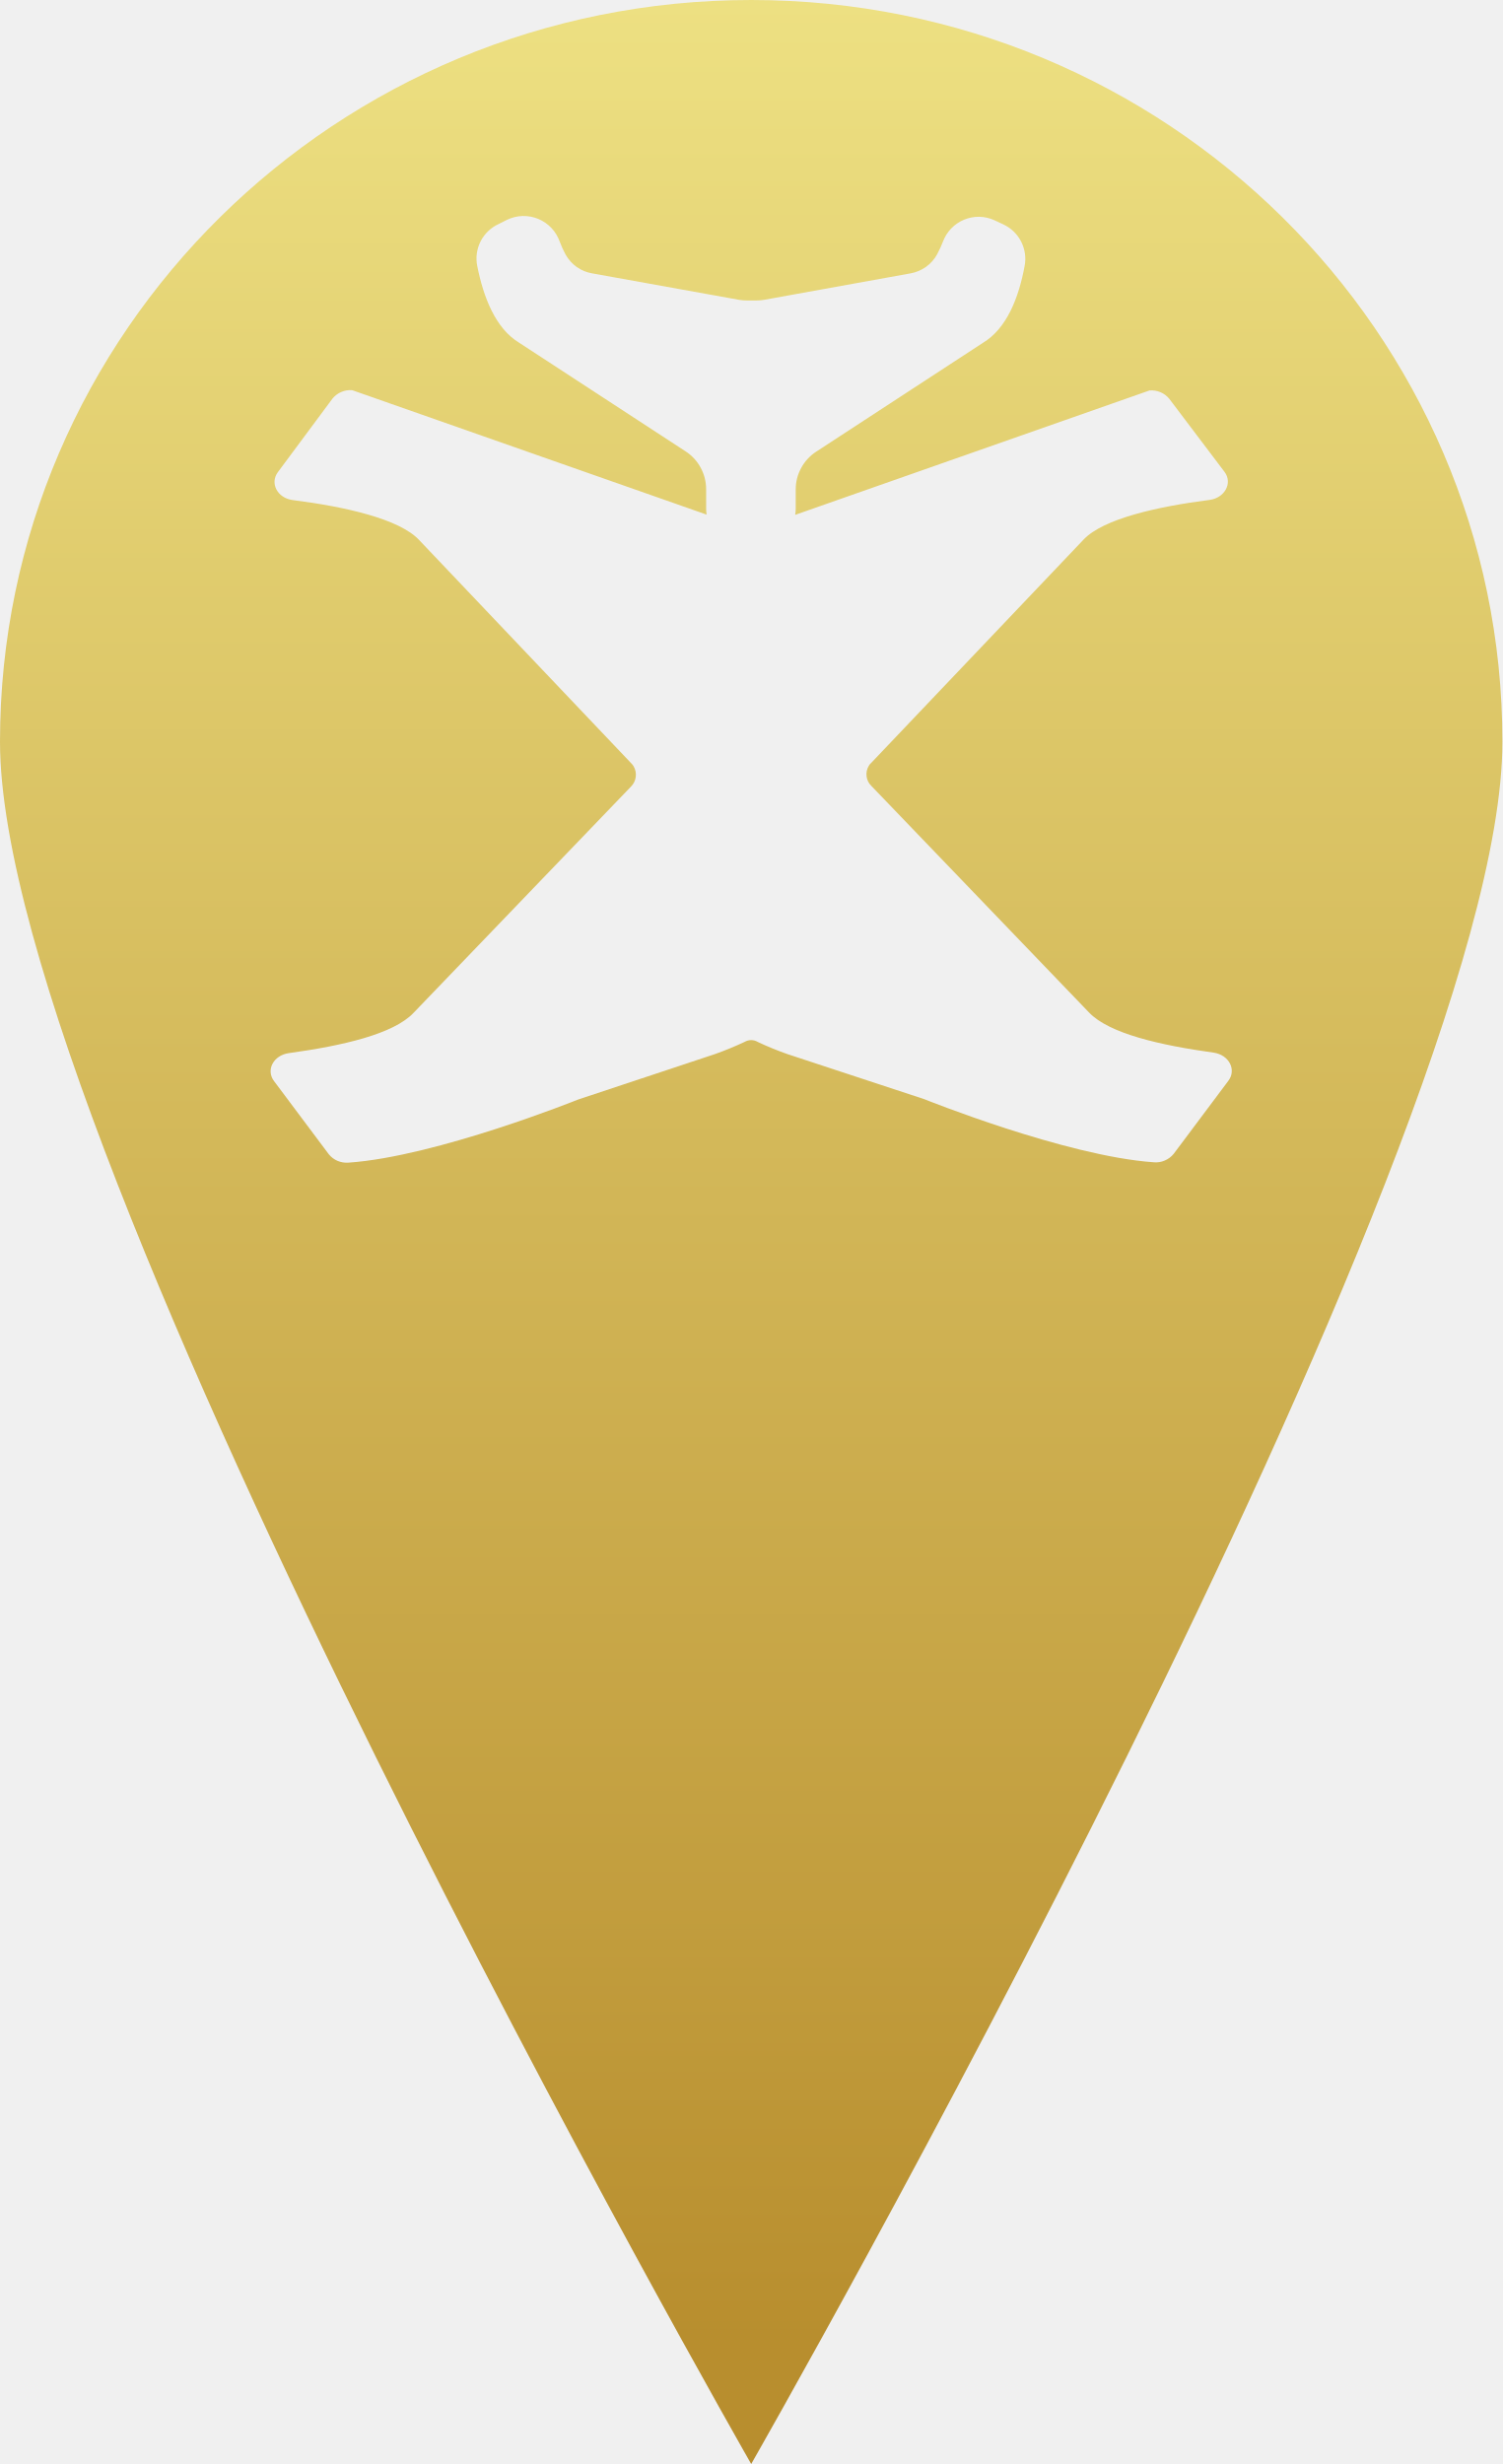
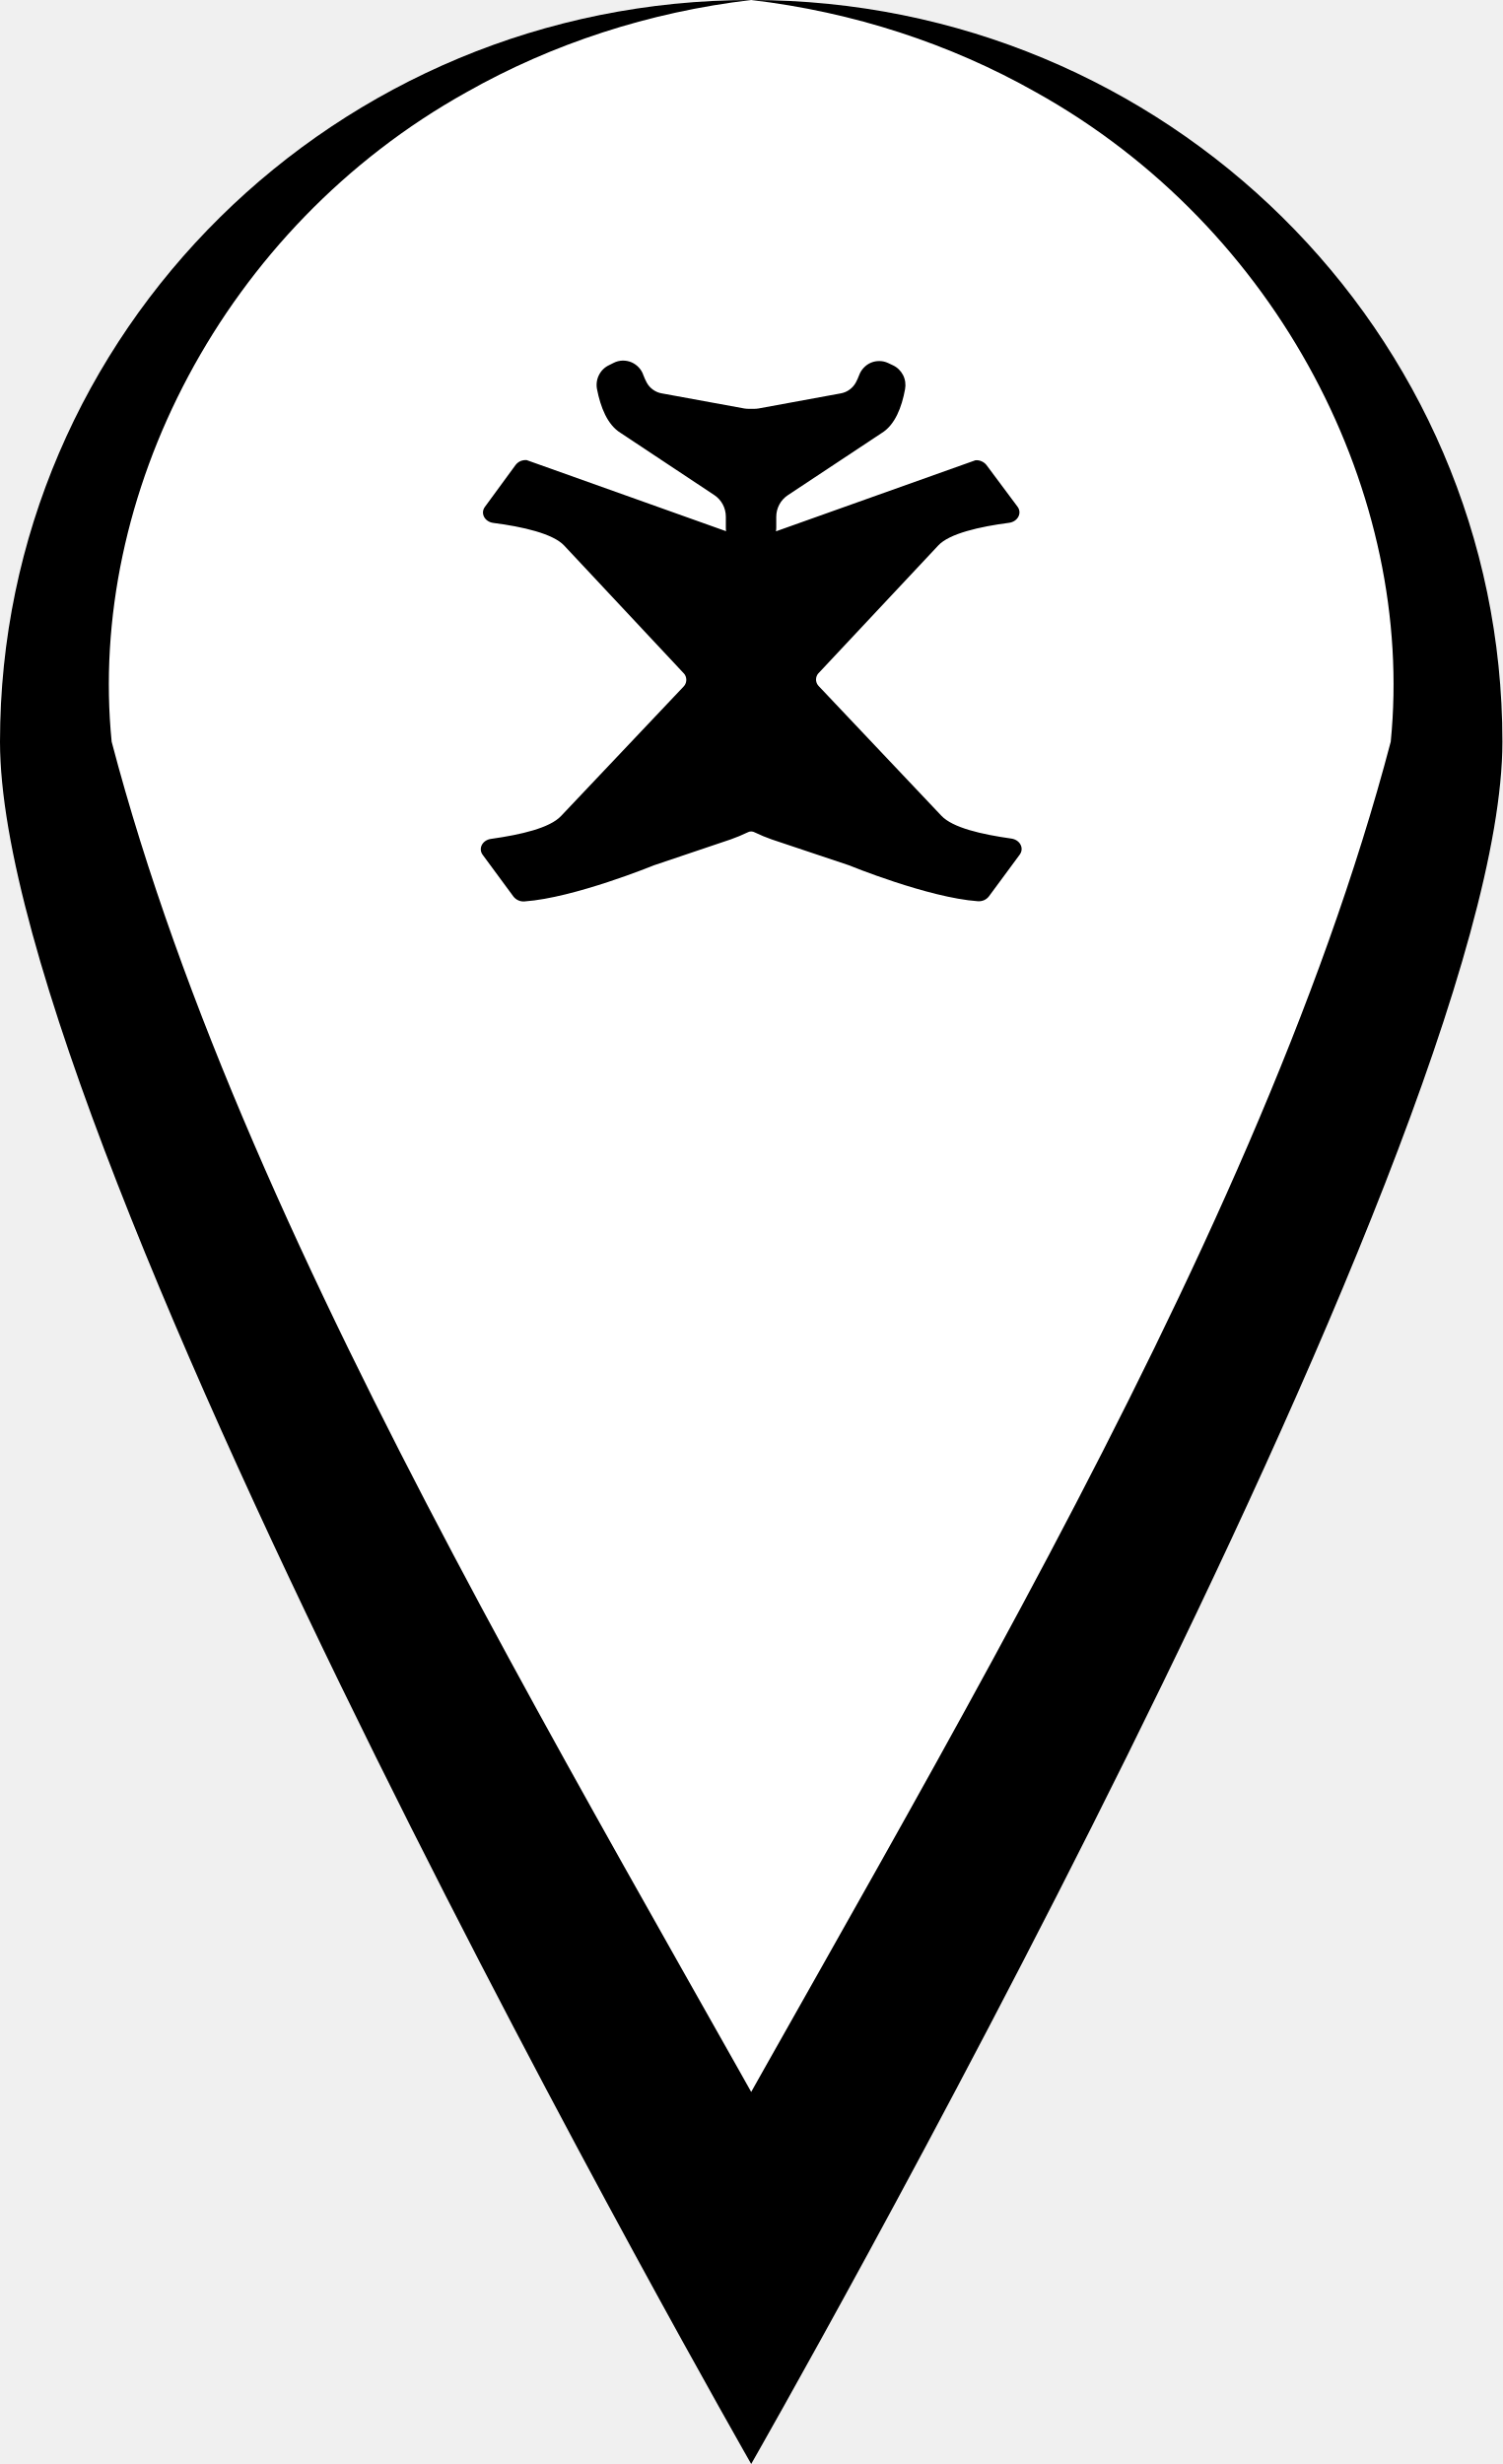
<svg xmlns="http://www.w3.org/2000/svg" width="25" height="41" viewBox="0 0 25 41" fill="none">
-   <path fill-rule="evenodd" clip-rule="evenodd" d="M12.5 0C19.404 0 25 5.526 25 12.342C25 19.158 12.5 41 12.5 41C12.5 41 1.63998e-05 19.158 0 12.342C0 5.526 5.596 5.92722e-08 12.5 0ZM8.695 3.594C8.605 3.597 8.517 3.619 8.436 3.658L8.297 3.728C8.168 3.787 8.063 3.888 7.998 4.014C7.934 4.14 7.913 4.285 7.941 4.424C8.044 4.945 8.244 5.463 8.636 5.701L11.409 7.511C11.514 7.579 11.6 7.672 11.659 7.782C11.719 7.892 11.75 8.015 11.75 8.14V8.452C11.75 8.489 11.752 8.526 11.758 8.563L5.862 6.493C5.8 6.487 5.737 6.497 5.68 6.522C5.623 6.546 5.572 6.584 5.533 6.632L4.624 7.856C4.486 8.043 4.617 8.288 4.871 8.321C5.746 8.432 6.64 8.634 6.97 8.981L10.504 12.701C10.519 12.716 10.533 12.733 10.544 12.752C10.574 12.804 10.587 12.865 10.579 12.926C10.572 12.986 10.545 13.042 10.502 13.086L6.878 16.857C6.544 17.207 5.699 17.401 4.803 17.524C4.55 17.561 4.421 17.804 4.56 17.989L5.471 19.206C5.51 19.255 5.561 19.293 5.618 19.317C5.676 19.341 5.738 19.351 5.8 19.346C7.266 19.244 9.619 18.296 9.619 18.296L11.896 17.54C12.063 17.481 12.227 17.413 12.388 17.338C12.422 17.318 12.46 17.307 12.499 17.307C12.538 17.307 12.577 17.318 12.61 17.338C12.771 17.414 12.935 17.481 13.103 17.54L15.381 18.29C15.381 18.29 17.734 19.238 19.199 19.34C19.261 19.346 19.324 19.336 19.381 19.311C19.439 19.287 19.489 19.249 19.529 19.201L20.44 17.984C20.579 17.799 20.451 17.555 20.198 17.516C19.302 17.392 18.457 17.198 18.123 16.849L14.499 13.077C14.455 13.034 14.427 12.978 14.42 12.918C14.412 12.857 14.425 12.795 14.457 12.743C14.468 12.724 14.481 12.707 14.498 12.693L18.031 8.978C18.359 8.632 19.255 8.43 20.13 8.318C20.377 8.285 20.516 8.04 20.377 7.853L19.457 6.636C19.418 6.588 19.367 6.55 19.31 6.526C19.253 6.501 19.19 6.492 19.128 6.497L13.232 8.567C13.238 8.531 13.241 8.493 13.241 8.456V8.146C13.24 8.021 13.271 7.898 13.331 7.788C13.39 7.678 13.476 7.584 13.581 7.516L16.354 5.706C16.753 5.468 16.953 4.95 17.049 4.429C17.077 4.29 17.056 4.146 16.992 4.02C16.927 3.893 16.822 3.792 16.693 3.733L16.546 3.664C16.467 3.628 16.381 3.609 16.294 3.607C16.207 3.606 16.121 3.623 16.041 3.656C15.961 3.689 15.889 3.739 15.828 3.802C15.768 3.864 15.721 3.939 15.691 4.02C15.663 4.093 15.63 4.164 15.593 4.233C15.548 4.315 15.486 4.385 15.41 4.44C15.334 4.494 15.247 4.531 15.155 4.548L12.715 4.989C12.669 4.997 12.622 5 12.576 5H12.437C12.39 5 12.344 4.997 12.298 4.989L9.85 4.548C9.759 4.532 9.672 4.496 9.596 4.442C9.52 4.388 9.458 4.318 9.412 4.237C9.375 4.168 9.342 4.097 9.315 4.024C9.285 3.939 9.239 3.861 9.177 3.795C9.115 3.729 9.041 3.678 8.958 3.643C8.874 3.608 8.785 3.592 8.695 3.594Z" fill="url(#paint0_linear_4_103)" />
-   <defs>
-     <linearGradient id="paint0_linear_4_103" x1="12.5" y1="0" x2="12.5" y2="39" gradientUnits="userSpaceOnUse">
-       <stop stop-color="#EDE082" />
-       <stop offset="1" stop-color="#B88E2E" />
-     </linearGradient>
-   </defs>
+   <mask id="path-1-inside-1_110_45" fill="white">
+     <path fill-rule="evenodd" clip-rule="evenodd" d="M12.5 0C19.404 0 25 5.526 25 12.342C25 19.158 12.5 41 12.5 41C12.5 41 1.63998e-05 19.158 0 12.342C0 5.526 5.596 5.92722e-08 12.5 0Z" />
+   </mask>
+   <path fill-rule="evenodd" clip-rule="evenodd" d="M12.5 0C19.404 0 25 5.526 25 12.342C25 19.158 12.5 41 12.5 41C12.5 41 1.63998e-05 19.158 0 12.342C0 5.526 5.596 5.92722e-08 12.5 0Z" fill="white" />
+   <path d="M12.5 0C14.199 0.199 15.816 0.73 17.235 1.533C21.296 3.793 23.548 8.259 23.142 12.342C20.84 21.098 14.691 30.616 9.896 39.51C9.896 39.51 9.896 39.51 9.896 39.51L15.104 39.51C10.309 30.616 4.16 21.098 1.858 12.342C1.452 8.259 3.704 3.793 7.765 1.533C9.184 0.73 10.801 0.199 12.5 0C10.802 -0.202 9.021 -0.049 7.317 0.485C2.466 1.925 -1.574 6.741 -1.858 12.342C-0.539 24.273 4.93 33.035 9.896 42.49C9.896 42.49 9.896 42.49 9.896 42.49C11.193 44.756 13.807 44.756 15.104 42.49C20.07 33.035 25.539 24.273 26.858 12.342C26.574 6.741 22.534 1.925 17.683 0.485C15.979 -0.049 14.198 -0.202 12.5 0Z" fill="black" mask="url(#path-1-inside-1_110_45)" />
+   <path d="M16.968 14.221L16.455 14.916C16.433 14.944 16.405 14.966 16.372 14.98C16.34 14.993 16.305 14.999 16.27 14.996C15.445 14.938 14.121 14.396 14.121 14.396L12.839 13.967C12.745 13.934 12.652 13.895 12.562 13.852C12.543 13.841 12.522 13.835 12.499 13.835C12.477 13.835 12.456 13.841 12.437 13.852C12.347 13.895 12.254 13.934 12.16 13.967L10.879 14.399C10.879 14.399 9.555 14.941 8.73 14.999C8.695 15.002 8.66 14.997 8.628 14.983C8.595 14.969 8.567 14.947 8.545 14.92L8.032 14.224C7.954 14.119 8.027 13.979 8.169 13.959C8.673 13.888 9.149 13.777 9.336 13.578L11.376 11.423C11.4 11.398 11.415 11.366 11.419 11.331C11.423 11.297 11.416 11.262 11.399 11.232C11.393 11.221 11.385 11.212 11.377 11.203L9.388 9.078C9.203 8.88 8.7 8.764 8.207 8.701C8.064 8.681 7.991 8.541 8.068 8.435L8.58 7.736C8.602 7.708 8.63 7.686 8.662 7.672C8.695 7.659 8.73 7.653 8.764 7.656L12.082 8.839C12.079 8.818 12.078 8.797 12.078 8.775V8.597C12.078 8.526 12.06 8.455 12.027 8.393C11.993 8.33 11.945 8.277 11.886 8.238L10.326 7.203C10.105 7.067 9.992 6.772 9.934 6.474C9.919 6.395 9.93 6.312 9.967 6.24C10.003 6.168 10.062 6.11 10.135 6.076L10.213 6.037C10.258 6.014 10.308 6.002 10.359 6C10.409 5.999 10.46 6.008 10.507 6.028C10.553 6.048 10.595 6.077 10.63 6.115C10.665 6.152 10.691 6.197 10.707 6.246C10.723 6.287 10.741 6.328 10.762 6.367C10.788 6.414 10.823 6.454 10.866 6.484C10.909 6.515 10.957 6.536 11.009 6.545L12.386 6.797C12.412 6.801 12.438 6.803 12.464 6.803H12.543C12.569 6.803 12.595 6.801 12.621 6.797L13.994 6.545C14.046 6.535 14.095 6.514 14.137 6.483C14.18 6.452 14.215 6.412 14.241 6.365C14.262 6.326 14.28 6.285 14.296 6.243C14.313 6.197 14.339 6.154 14.373 6.119C14.407 6.083 14.447 6.054 14.493 6.035C14.538 6.016 14.586 6.007 14.635 6.008C14.684 6.008 14.732 6.019 14.777 6.04L14.86 6.079C14.932 6.113 14.991 6.171 15.028 6.243C15.064 6.315 15.075 6.398 15.06 6.477C15.006 6.775 14.893 7.071 14.669 7.207L13.108 8.241C13.05 8.28 13.001 8.333 12.968 8.396C12.934 8.459 12.917 8.529 12.917 8.6V8.778C12.917 8.799 12.915 8.82 12.912 8.841L16.23 7.659C16.265 7.655 16.3 7.661 16.332 7.675C16.364 7.689 16.393 7.71 16.415 7.738L16.933 8.433C17.011 8.54 16.933 8.68 16.793 8.699C16.301 8.763 15.797 8.878 15.613 9.076L13.624 11.198C13.615 11.207 13.607 11.216 13.601 11.227C13.583 11.257 13.576 11.292 13.58 11.327C13.585 11.361 13.6 11.393 13.625 11.418L15.664 13.573C15.852 13.773 16.328 13.883 16.832 13.954C16.974 13.976 17.046 14.115 16.968 14.221Z" fill="black" />
</svg>
